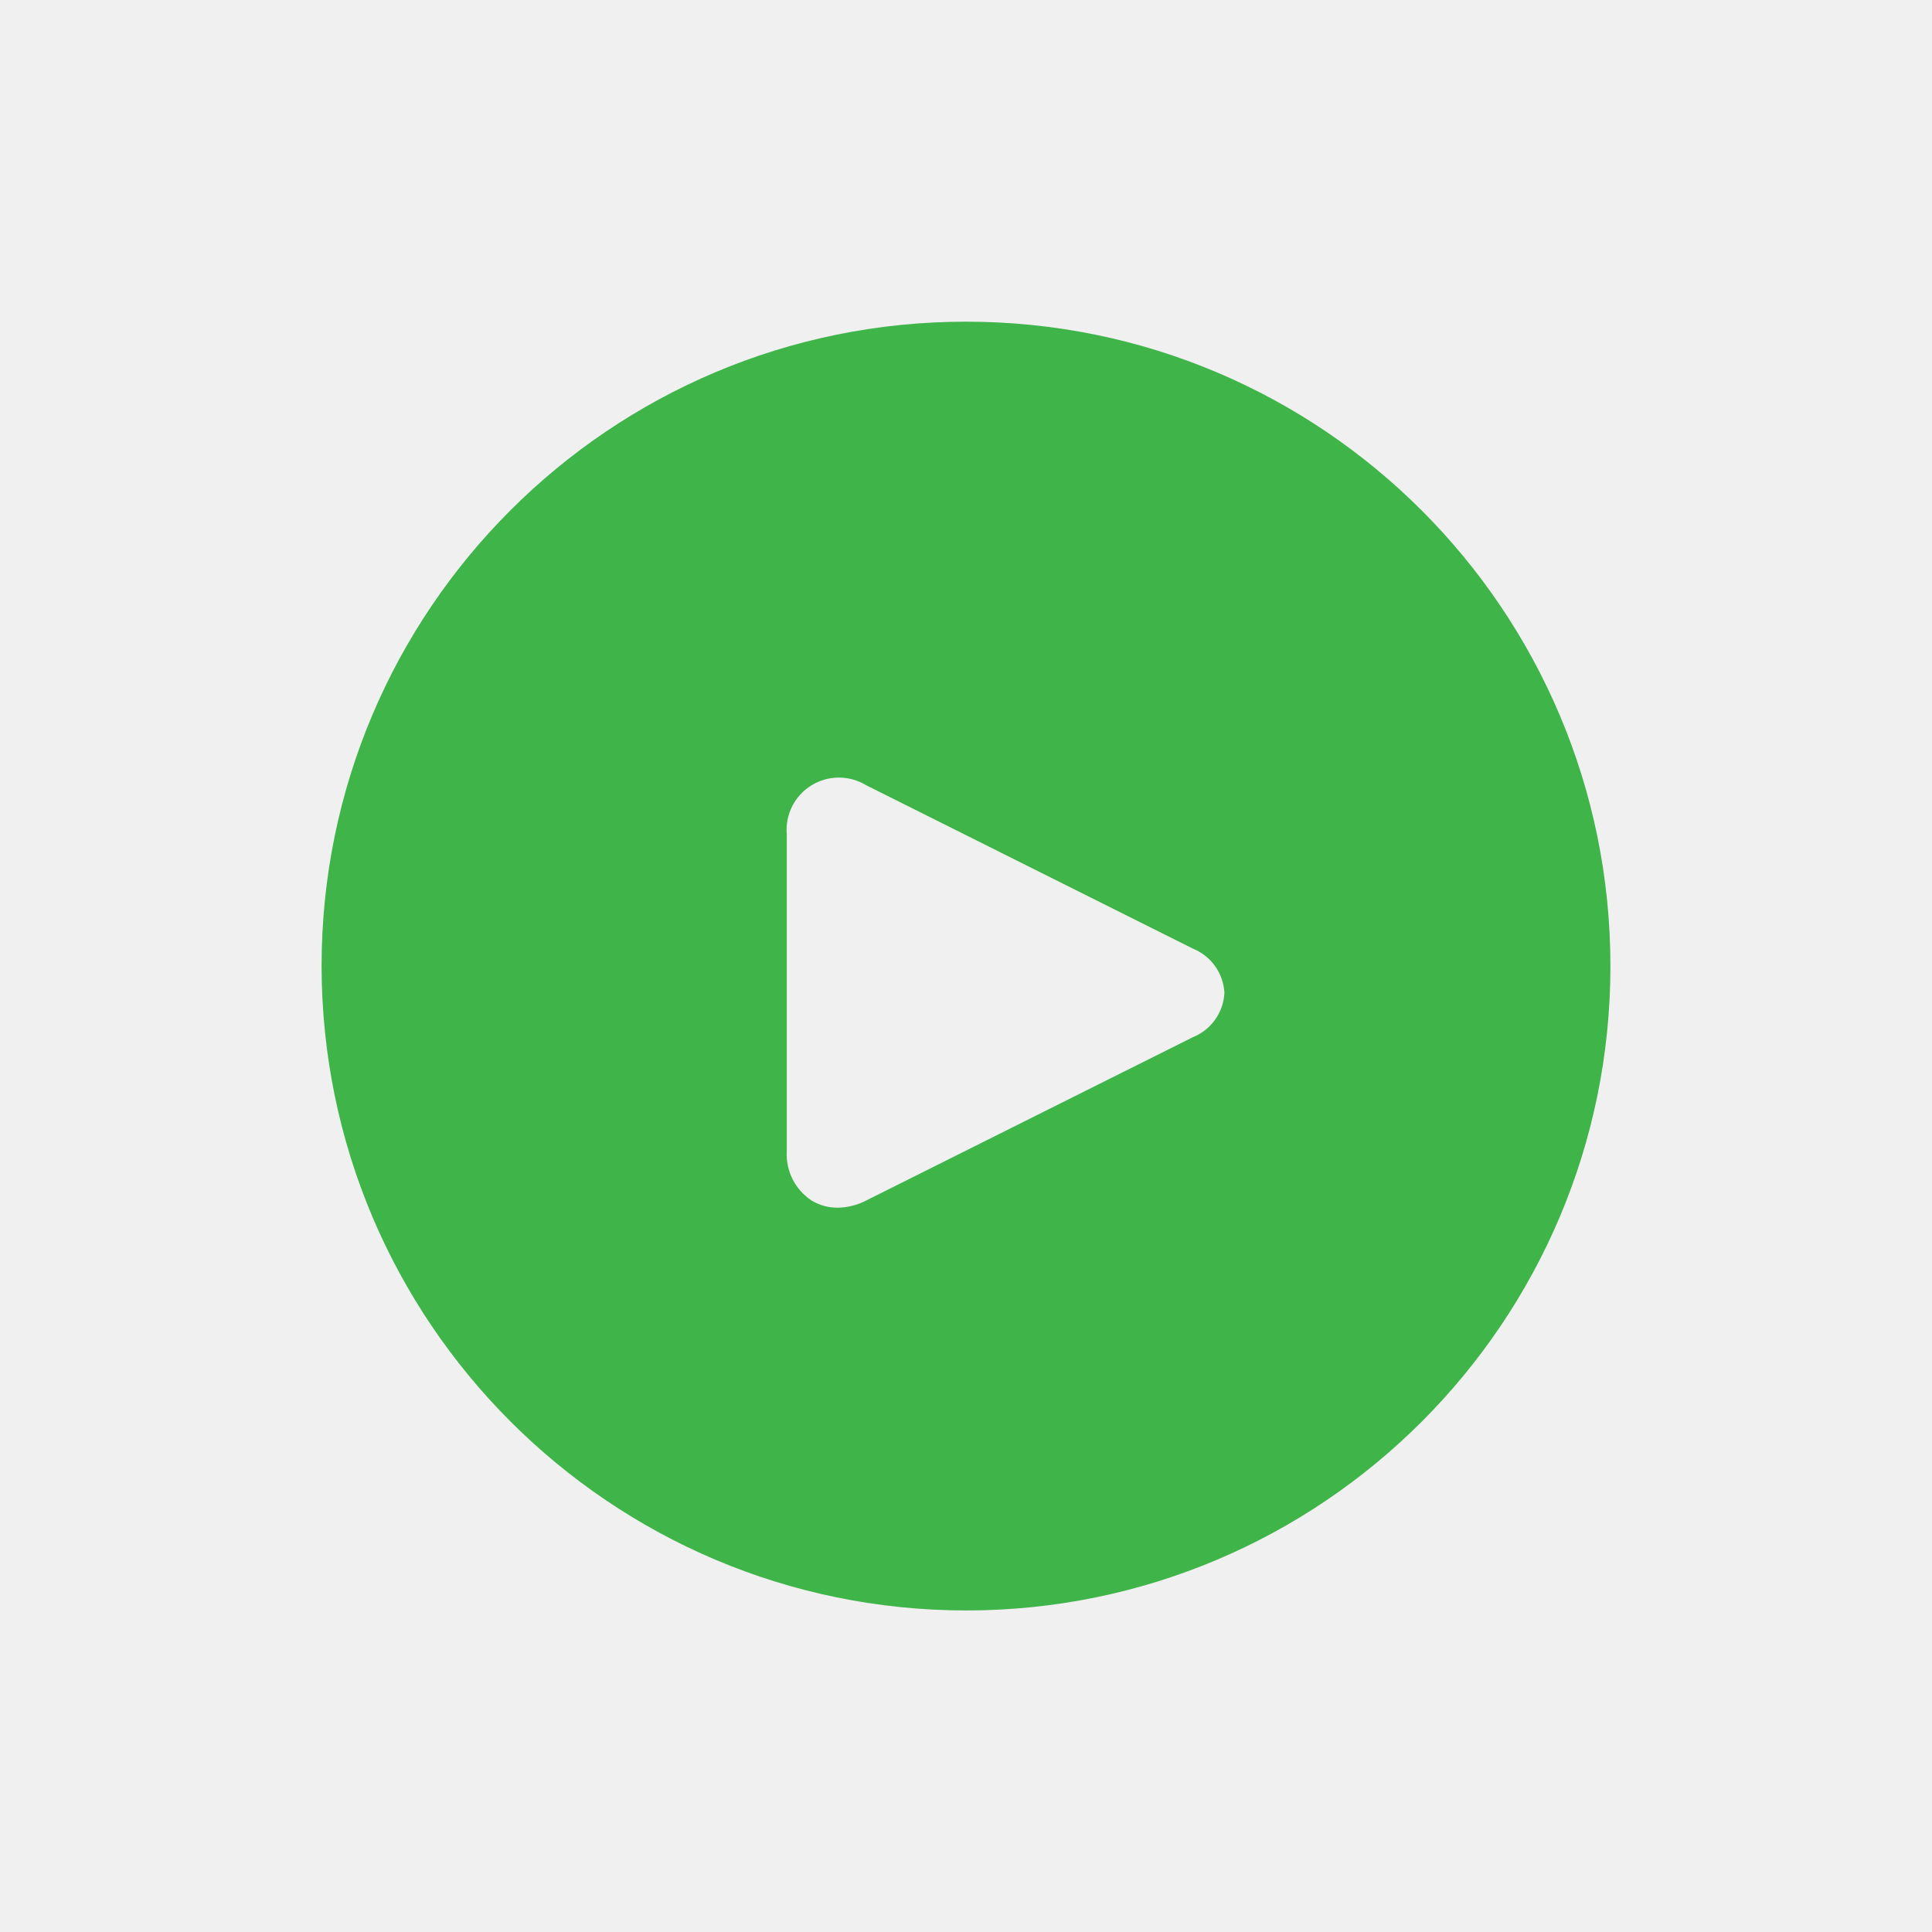
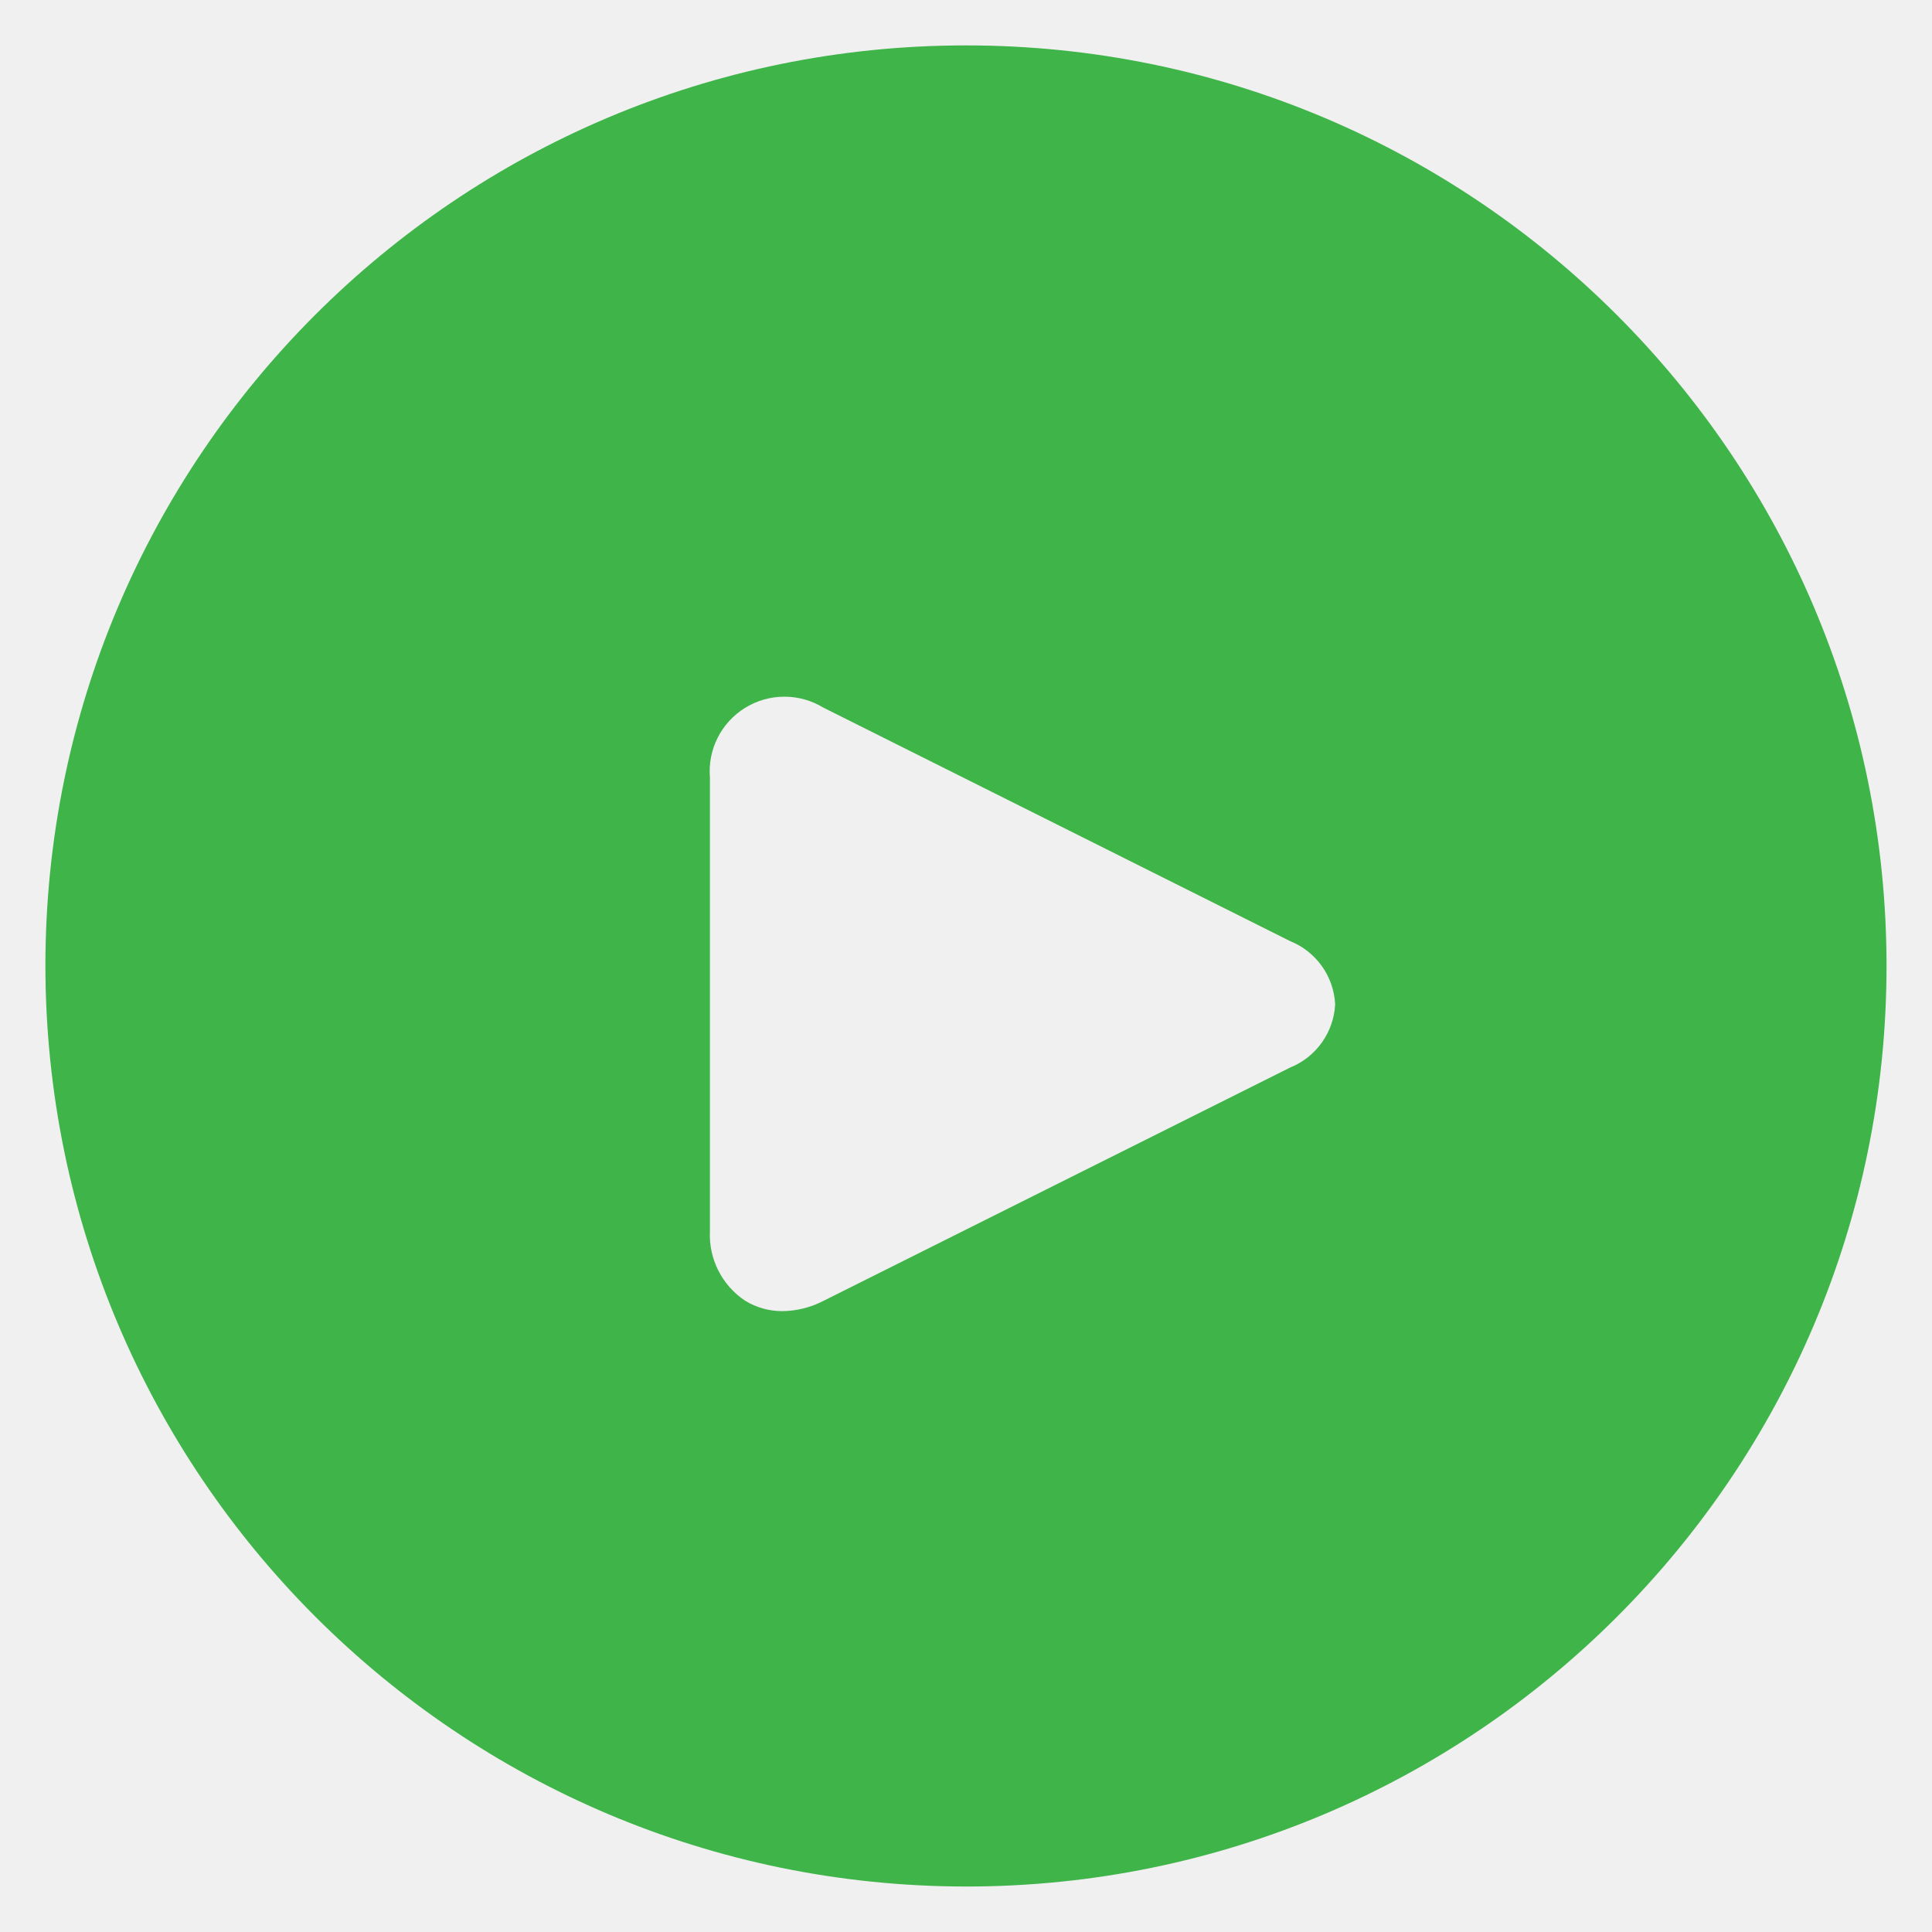
- <svg xmlns="http://www.w3.org/2000/svg" width="40" height="40" viewBox="0 0 40 40" fill="none">
-   <path fill-rule="evenodd" clip-rule="evenodd" d="M33.342 20.002C33.342 27.37 27.368 33.343 20 33.343C12.635 33.336 6.666 27.367 6.658 20.002C6.658 12.633 12.632 6.66 20 6.66C27.368 6.66 33.342 12.633 33.342 20.002ZM24.697 21.474C25.075 21.322 25.329 20.964 25.35 20.558C25.33 20.151 25.075 19.793 24.697 19.64L17.932 16.257C17.584 16.045 17.145 16.046 16.798 16.261C16.451 16.475 16.254 16.867 16.289 17.273V23.84C16.268 24.244 16.462 24.629 16.799 24.853C16.962 24.953 17.15 25.005 17.341 25.004C17.547 25.001 17.749 24.951 17.932 24.856L24.697 21.474Z" fill="#3EB449" />
-   <mask id="mask0_4546_242" style="mask-type:alpha" maskUnits="userSpaceOnUse" x="6" y="6" width="28" height="28">
-     <path fill-rule="evenodd" clip-rule="evenodd" d="M33.342 20.002C33.342 27.37 27.368 33.343 20 33.343C12.635 33.336 6.666 27.367 6.658 20.002C6.658 12.633 12.632 6.66 20 6.66C27.368 6.66 33.342 12.633 33.342 20.002ZM24.697 21.474C25.075 21.322 25.329 20.964 25.35 20.558C25.33 20.151 25.075 19.793 24.697 19.64L17.932 16.257C17.584 16.045 17.145 16.046 16.798 16.261C16.451 16.475 16.254 16.867 16.289 17.273V23.84C16.268 24.244 16.462 24.629 16.799 24.853C16.962 24.953 17.15 25.005 17.341 25.004C17.547 25.001 17.749 24.951 17.932 24.856L24.697 21.474Z" fill="white" />
-   </mask>
-   <g mask="url(#mask0_4546_242)">
- </g>
+ <svg xmlns="http://www.w3.org/2000/svg" width="28" height="28" viewBox="0 0 28 28" fill="none">
+   <path fill-rule="evenodd" clip-rule="evenodd" d="M27.341 14C27.341 21.368 21.368 27.341 14 27.341C6.635 27.334 0.666 21.365 0.658 14C0.658 6.631 6.631 0.658 14 0.658C21.368 0.658 27.341 6.631 27.341 14ZM18.697 15.472C19.075 15.32 19.329 14.962 19.35 14.556C19.33 14.149 19.075 13.791 18.697 13.639L11.932 10.255C11.584 10.043 11.145 10.044 10.798 10.259C10.451 10.473 10.254 10.865 10.289 11.271V17.838C10.268 18.242 10.462 18.627 10.799 18.851C10.962 18.951 11.15 19.003 11.341 19.002C11.547 18.999 11.749 18.949 11.932 18.854L18.697 15.472Z" fill="#3EB449" />
</svg>
